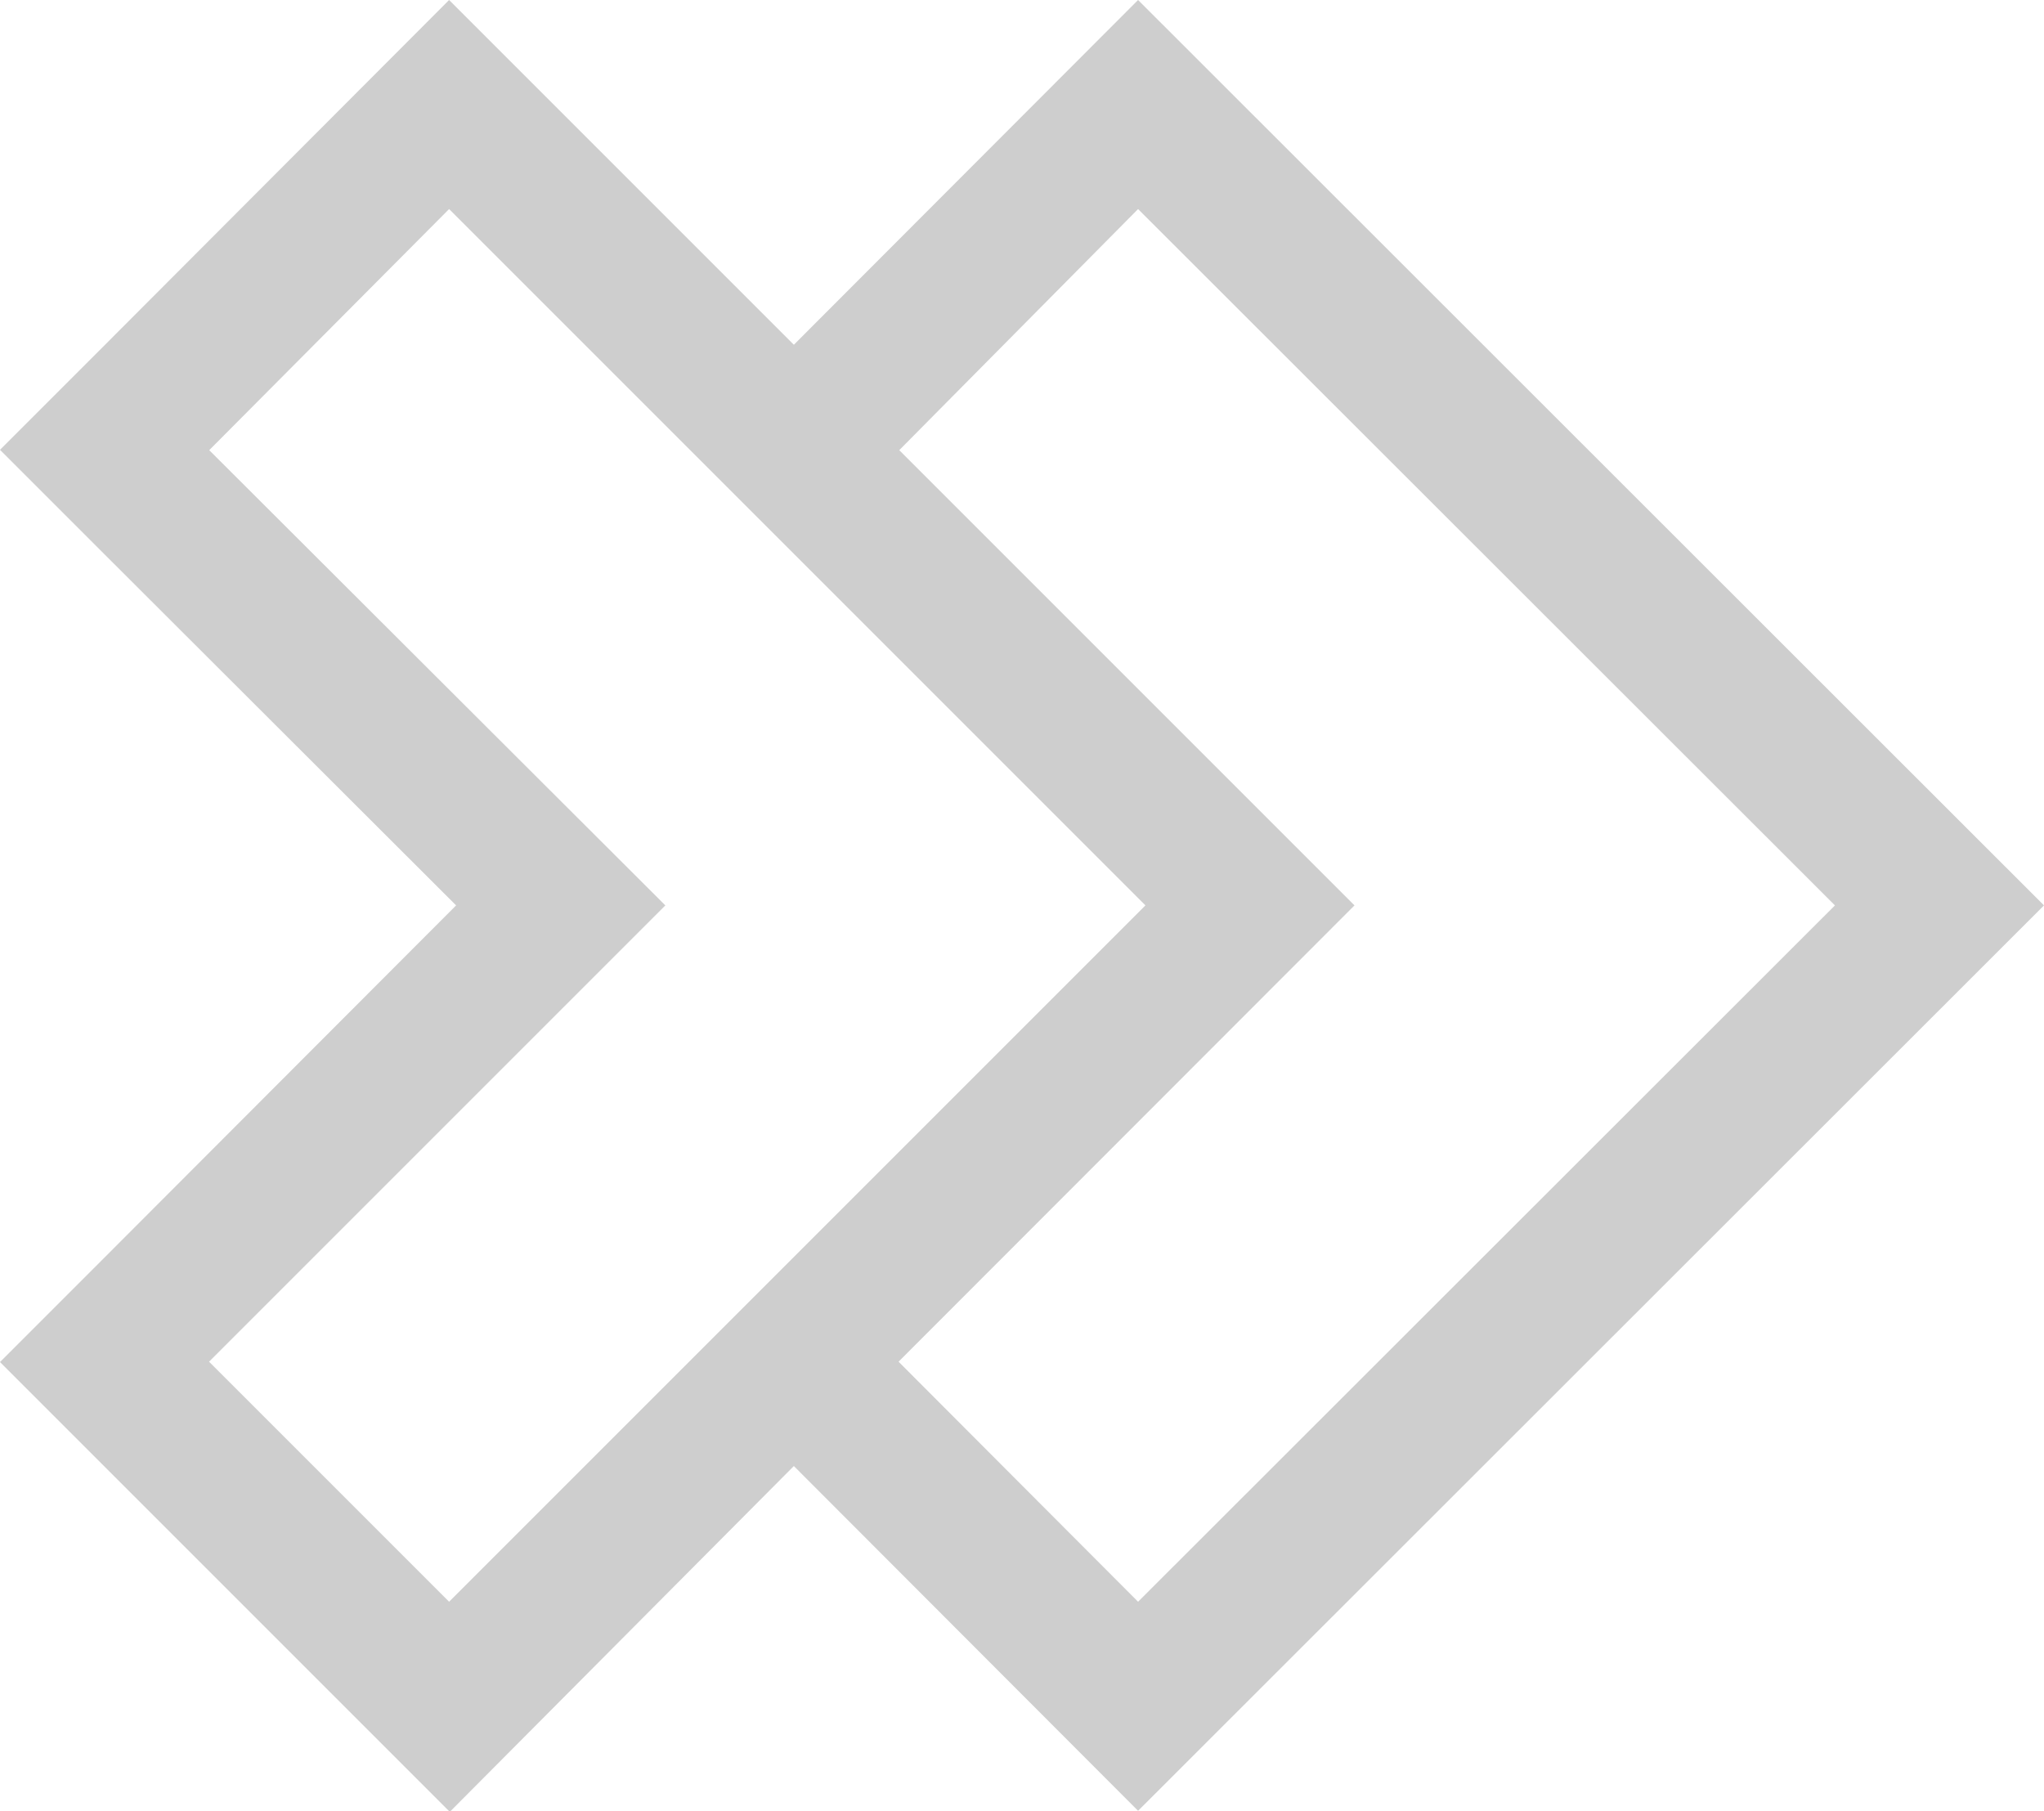
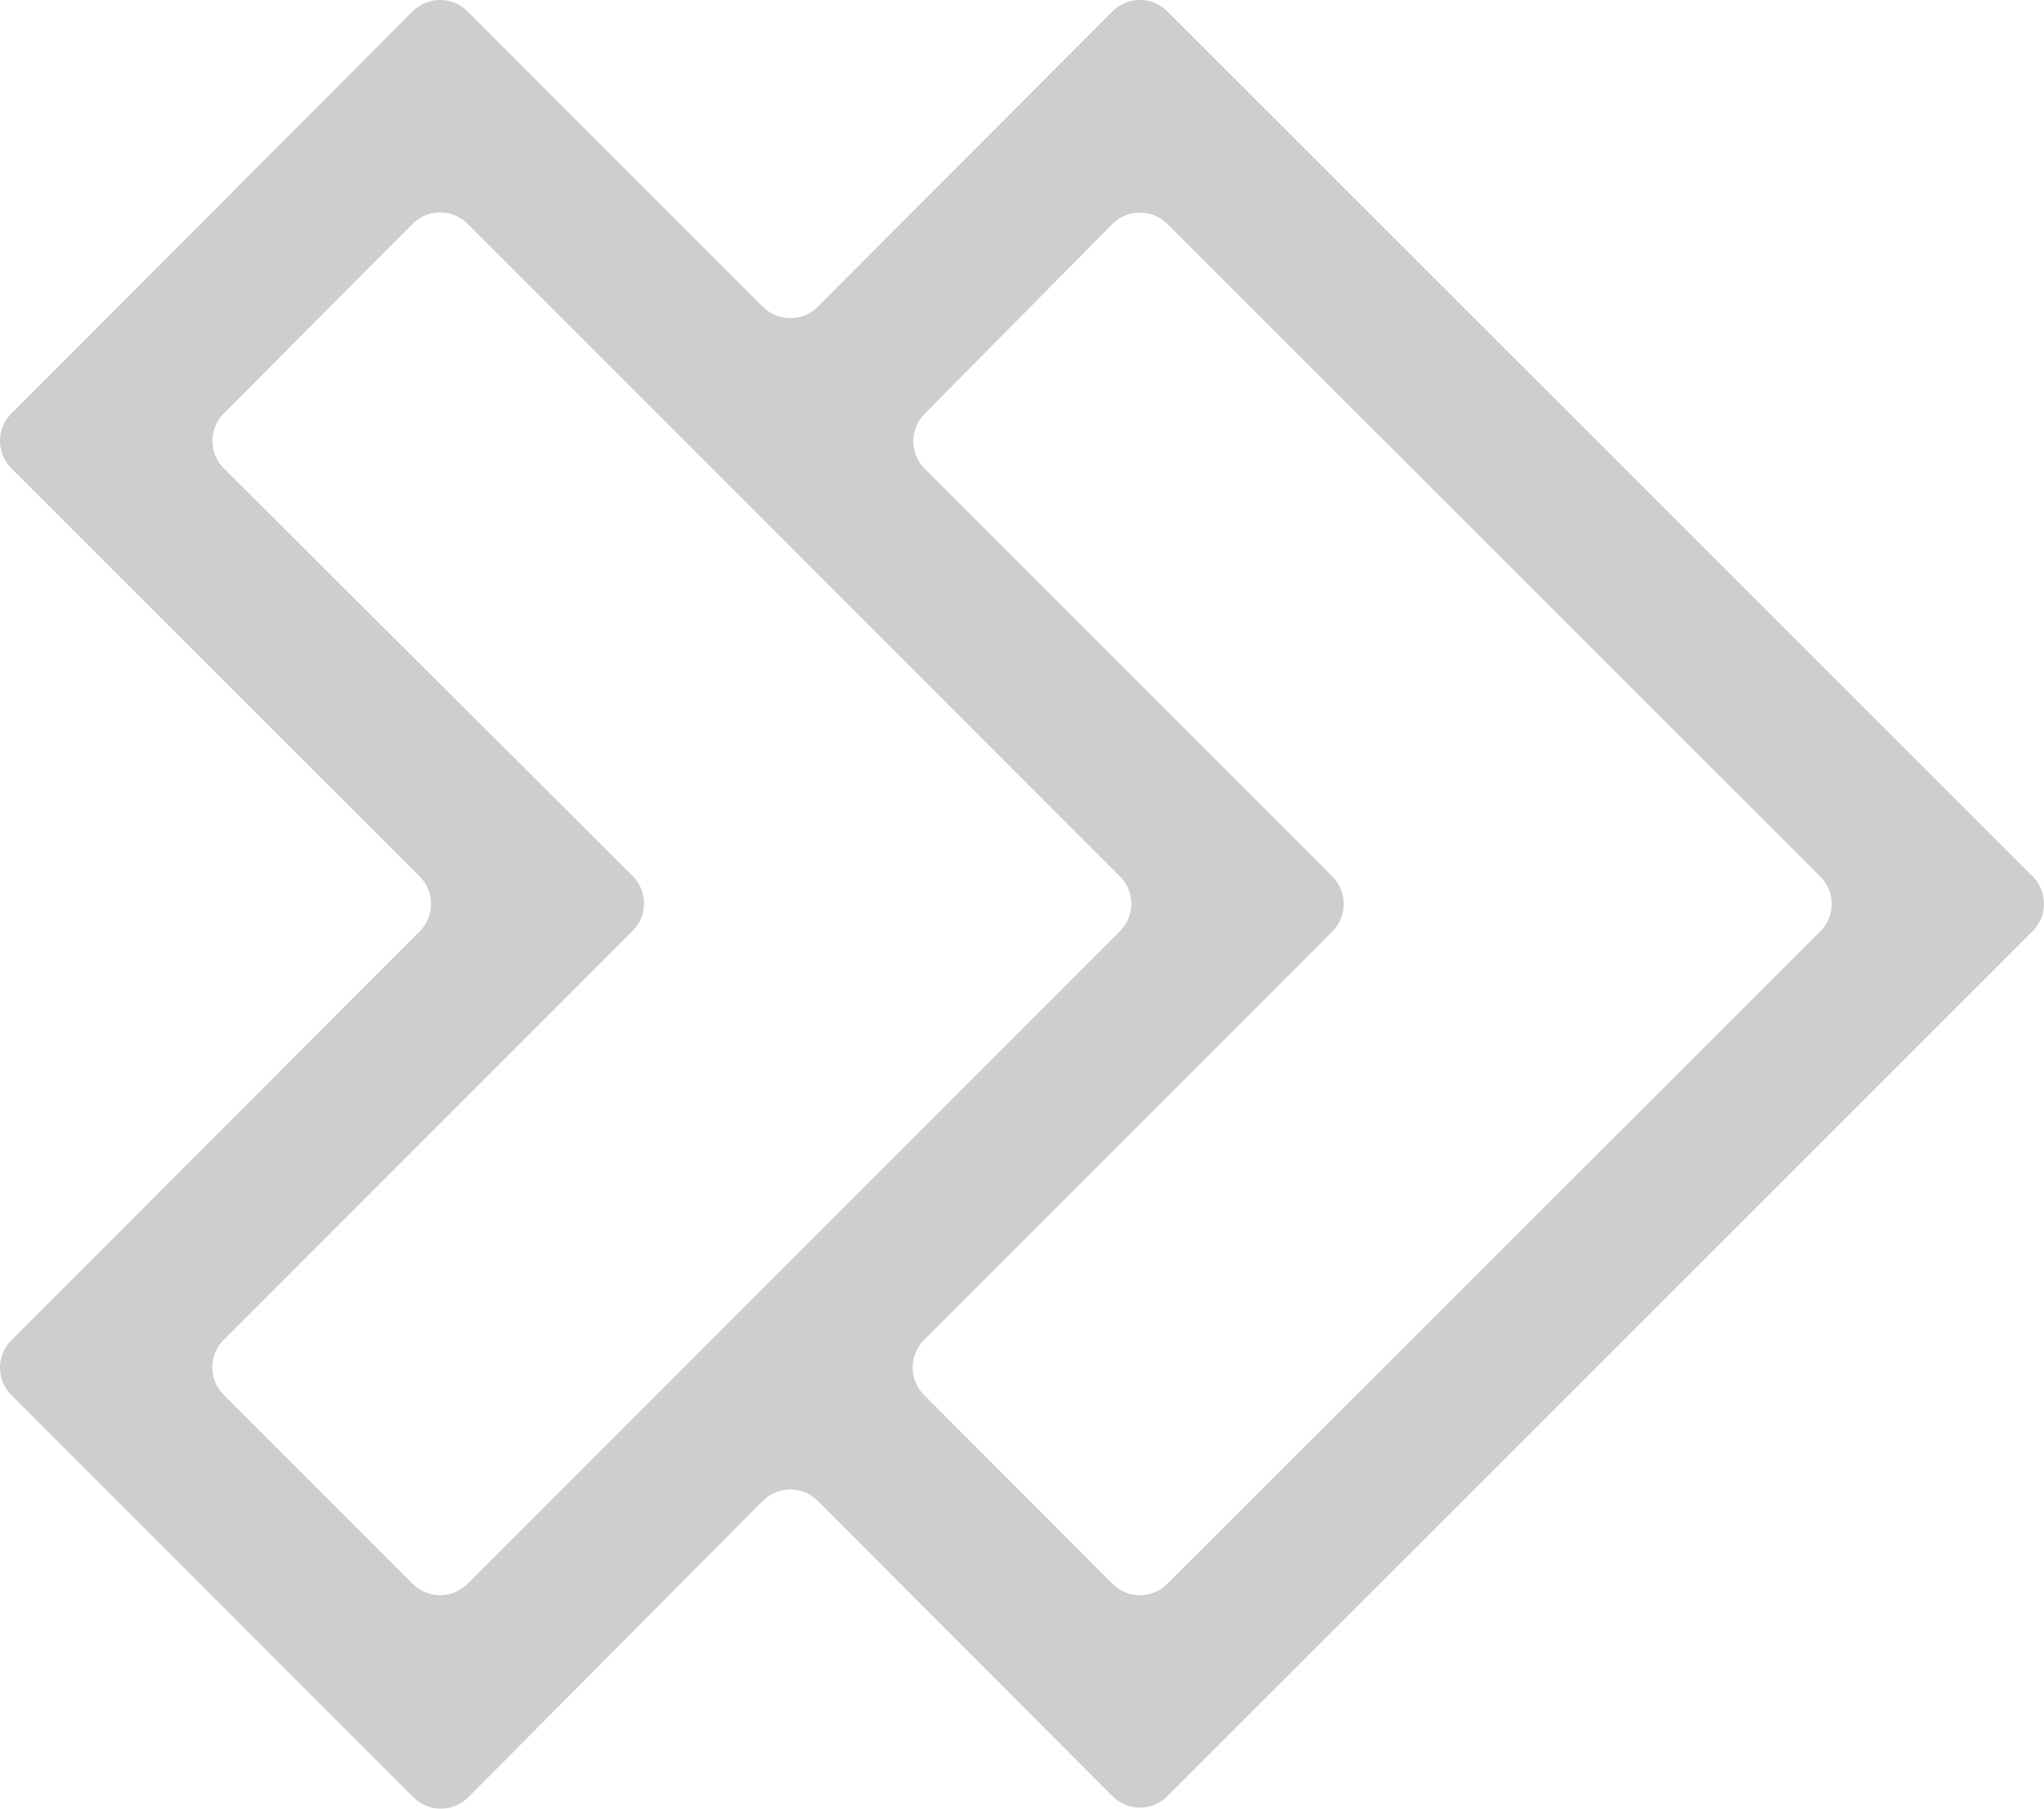
- <svg xmlns="http://www.w3.org/2000/svg" id="Lager_1" data-name="Lager 1" viewBox="0 0 116.74 103.42">
+ <svg xmlns="http://www.w3.org/2000/svg" id="Lager_1" data-name="Lager 1" viewBox="0 0 114.934 101.674">
  <defs>
    <style>.cls-1{fill:#cecece;}</style>
  </defs>
-   <path class="cls-1" d="M116.74,51.71,65,0,45.34,19.69,25.65,0,6,19.69l-6,6,6,6L26.05,51.71,6,71.79l-6,6,6,6,19.69,19.69L45.34,83.73,65,103.42ZM11.94,77.77,38,51.71l-26.05-26L25.65,11.94,39.38,25.67l6,6L65.42,51.71,45.34,71.79l0,0L25.65,91.48ZM77.36,51.71l-26-26L65,11.94,104.8,51.71,65,91.48,51.32,77.77Z" transform="translate(0 0)" />
+   <path class="cls-1" d="M114.3,49.27,65.64.64a2.18,2.18,0,0,0-3.08,0L45.98,17.25a2.18,2.18,0,0,1-3.08,0L26.29.64a2.18,2.18,0,0,0-3.08,0L5.1,18.79.64,23.25a2.18,2.18,0,0,0,0,3.08L5.1,30.79,23.61,49.28a2.18,2.18,0,0,1,0,3.07L5.1,70.89.64,75.35a2.18,2.18,0,0,0,0,3.08L5.1,82.89l18.15,18.15a2.18,2.18,0,0,0,3.08,0L42.9,84.37a2.18,2.18,0,0,1,3.08,0l16.58,16.61a2.18,2.18,0,0,0,3.08,0L114.3,52.35A2.18,2.18,0,0,0,114.3,49.27ZM12.58,75.33l23-23a2.18,2.18,0,0,0,0-3.08l-23-22.93a2.18,2.18,0,0,1,0-3.07L23.21,12.58a2.18,2.18,0,0,1,3.08,0L38.48,24.77l6,6,18.5,18.5a2.18,2.18,0,0,1,0,3.08L44.44,70.89h0L26.29,89.04a2.18,2.18,0,0,1-3.08,0L12.58,78.41A2.18,2.18,0,0,1,12.58,75.33ZM74.92,49.27,51.99,26.34a2.18,2.18,0,0,1,0-3.07L62.56,12.59a2.18,2.18,0,0,1,3.08,0l36.72,36.69a2.18,2.18,0,0,1,0,3.08L65.64,89.04a2.18,2.18,0,0,1-3.08,0L51.95,78.41a2.19,2.19,0,0,1,0-3.07l23-23A2.19,2.19,0,0,0,74.92,49.27Z" transform="translate(-0.00298 -0.00298)" />
</svg>
